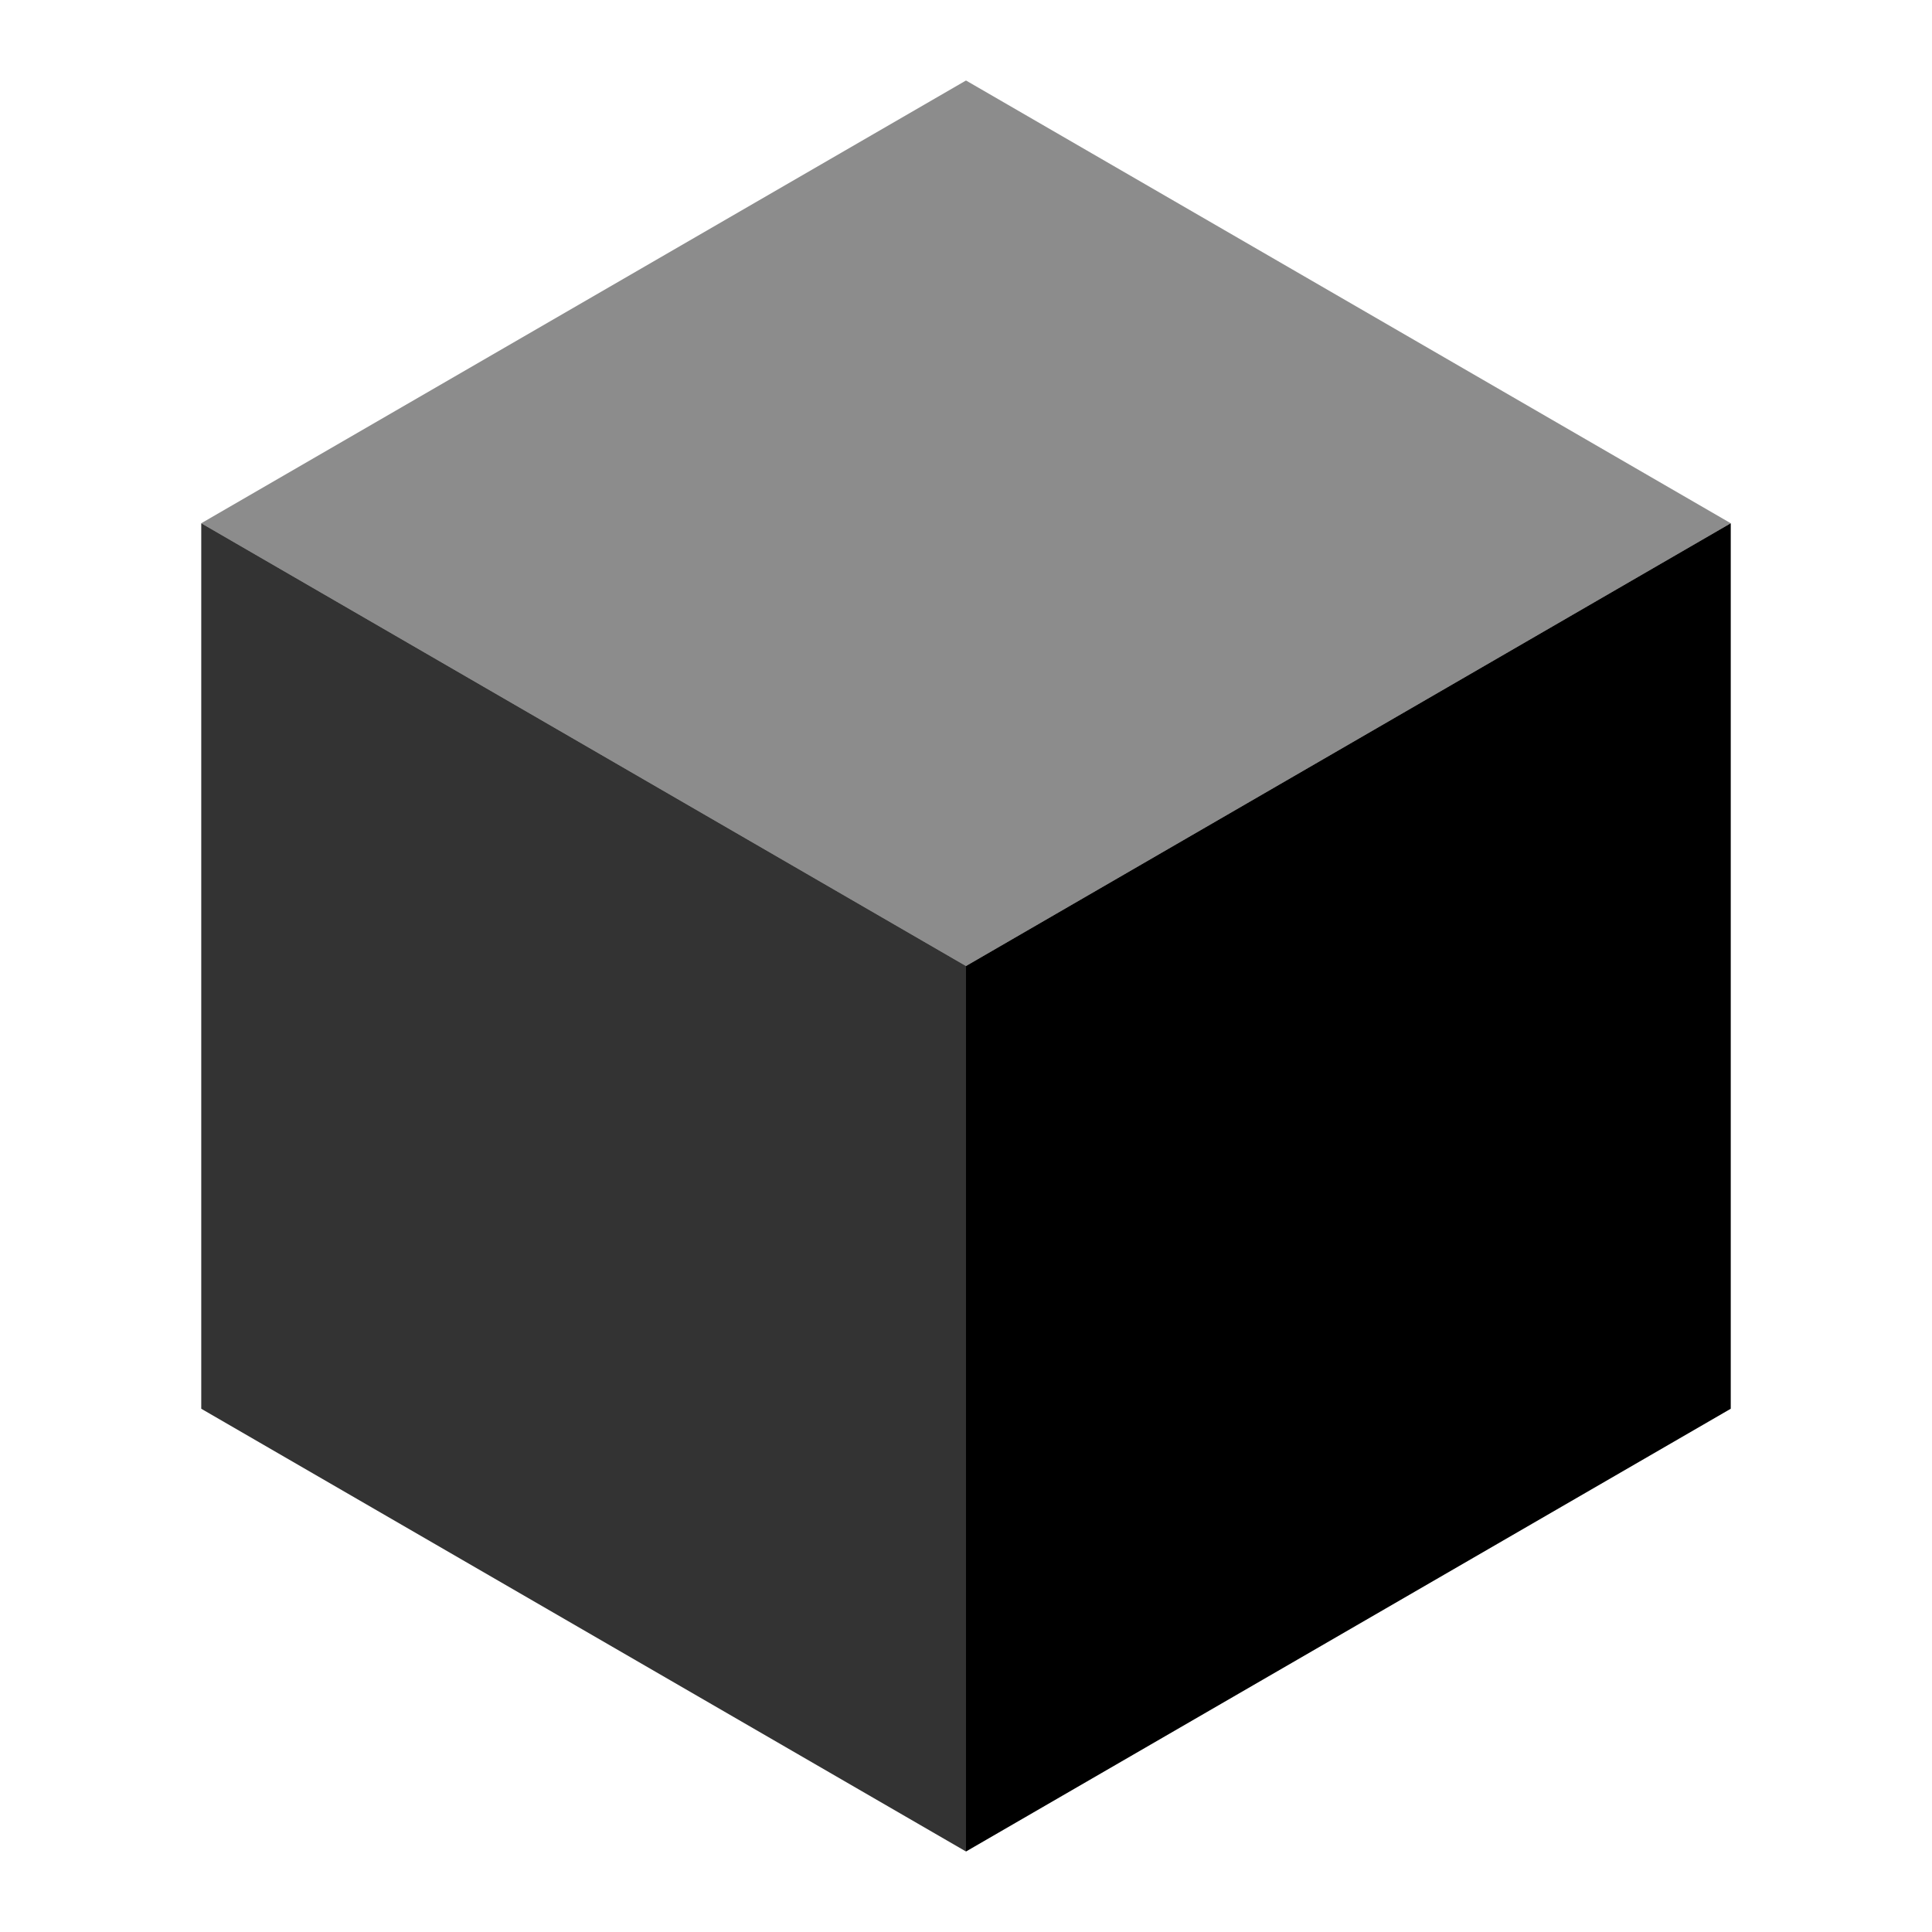
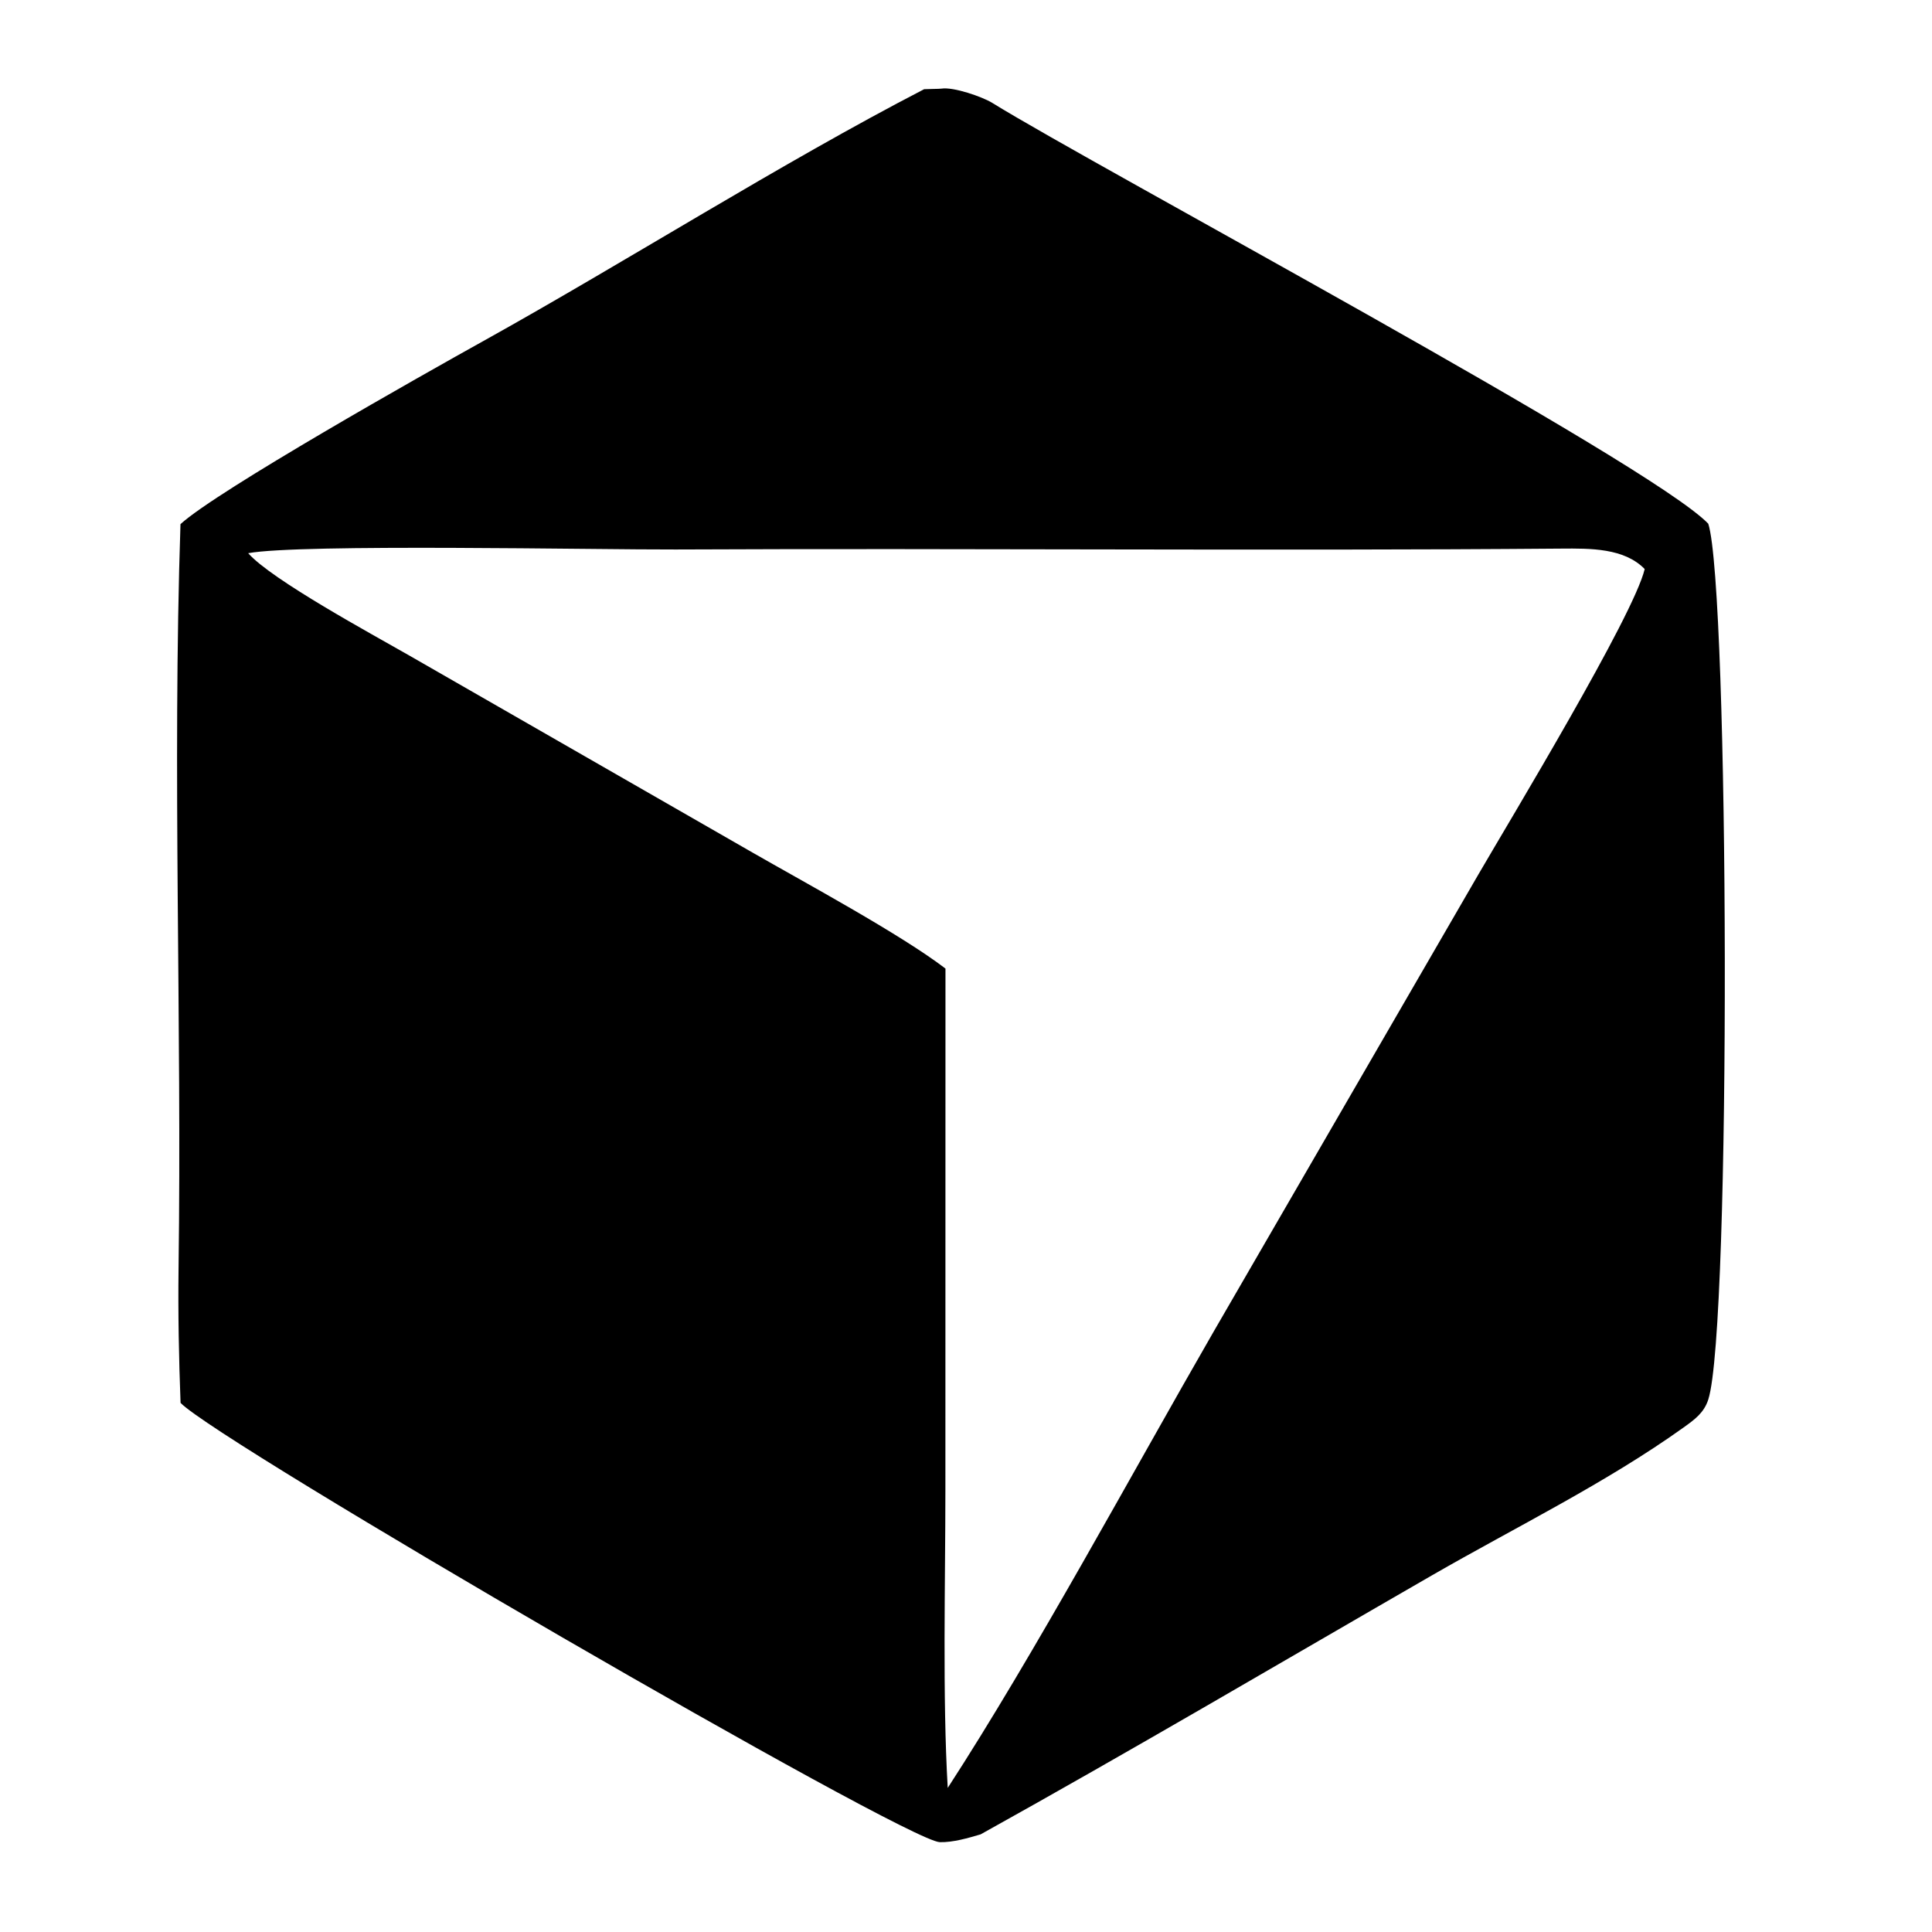
<svg xmlns="http://www.w3.org/2000/svg" width="24" height="24" viewBox="0 0 24 24" fill="none">
-   <path d="M12 1L21.5 6.5L12 12L2.5 6.5L12 1Z" fill="black" fill-opacity="0.45" />
-   <path d="M2.5 6.5L12 12V23L2.5 17.5V6.5Z" fill="black" fill-opacity="0.8" />
-   <path d="M21.5 6.5V17.5L12 23V12L21.5 6.5Z" fill="black" />
+   <path d="M11.694 1.101C11.844 1.077 12.205 1.203 12.326 1.278C13.609 2.072 20.497 5.751 21.221 6.506C21.48 7.314 21.509 16.49 21.221 17.385C21.168 17.551 21.05 17.635 20.915 17.732C19.951 18.422 18.822 18.974 17.791 19.568C15.924 20.644 14.066 21.74 12.182 22.787C12.026 22.833 11.839 22.888 11.675 22.884C11.256 22.875 2.714 17.918 2.243 17.427C2.222 16.874 2.211 16.314 2.218 15.76C2.26 12.69 2.14 9.577 2.242 6.511C2.697 6.095 5.271 4.644 6.005 4.236C7.773 3.253 9.702 2.028 11.48 1.108C11.524 1.105 11.67 1.105 11.694 1.101ZM8.393 6.826C7.447 6.83 3.726 6.753 3.083 6.872C3.377 7.205 4.633 7.884 5.077 8.139L9.352 10.593C9.987 10.958 11.186 11.604 11.745 12.032L11.744 18.506C11.744 19.658 11.707 21.078 11.773 22.21C12.851 20.55 14.063 18.3 15.071 16.551L18.363 10.866C18.758 10.186 20.294 7.649 20.431 7.069C20.177 6.808 19.758 6.812 19.395 6.815C15.74 6.845 12.042 6.809 8.393 6.826Z" fill="black" />
</svg>
